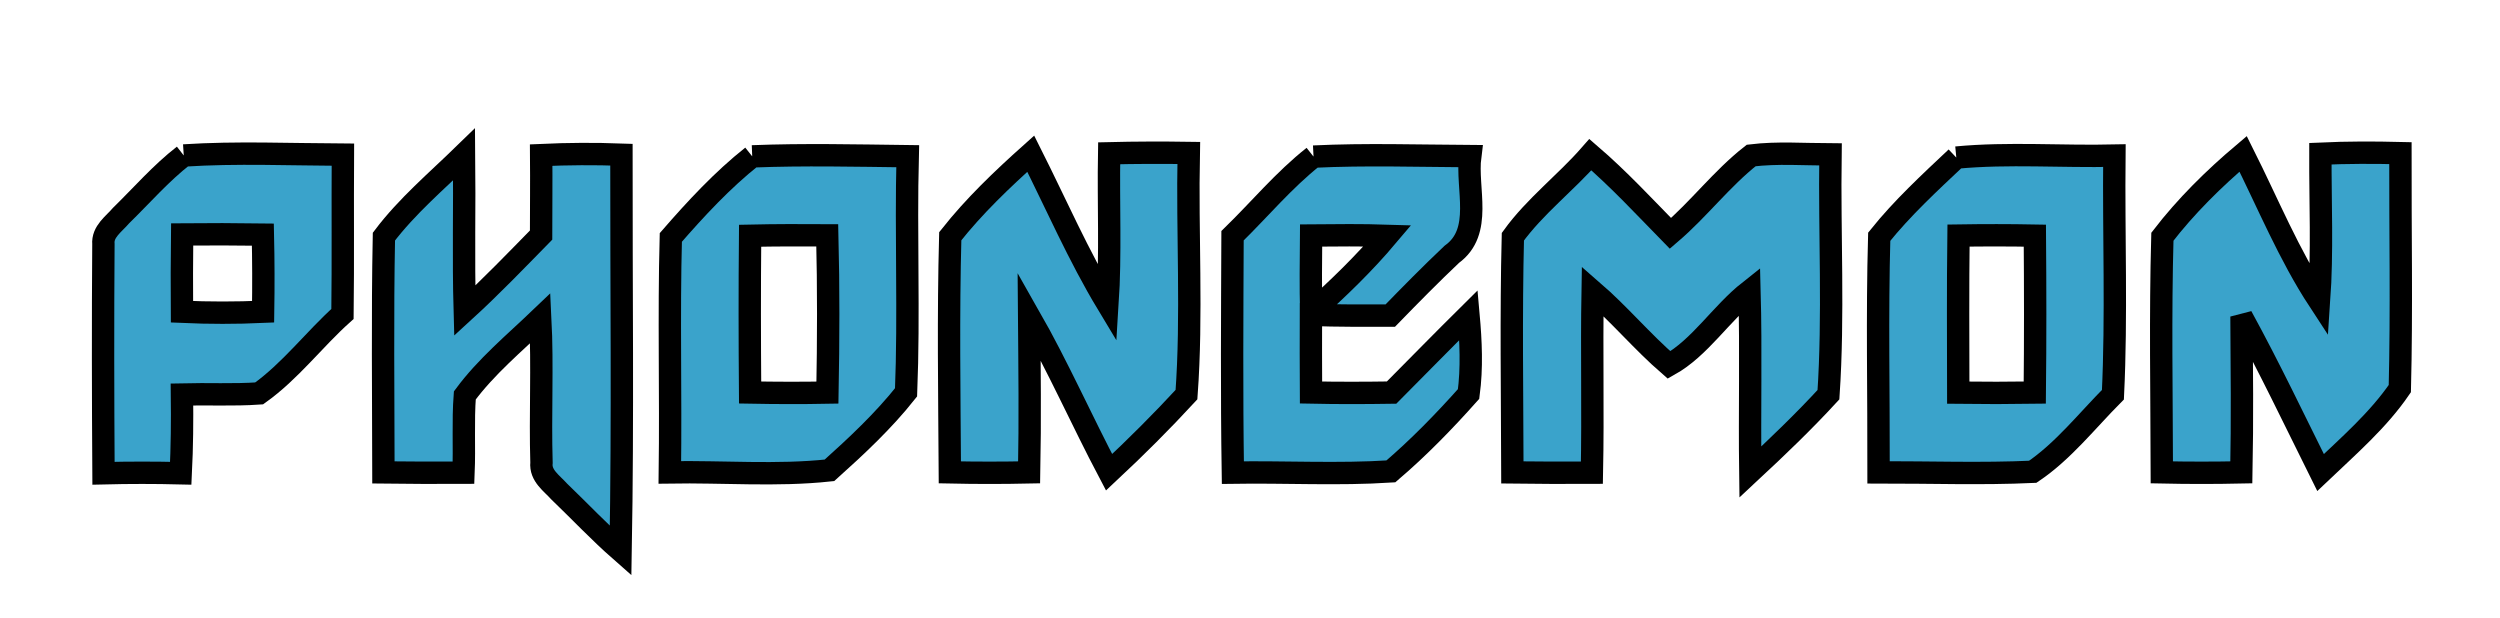
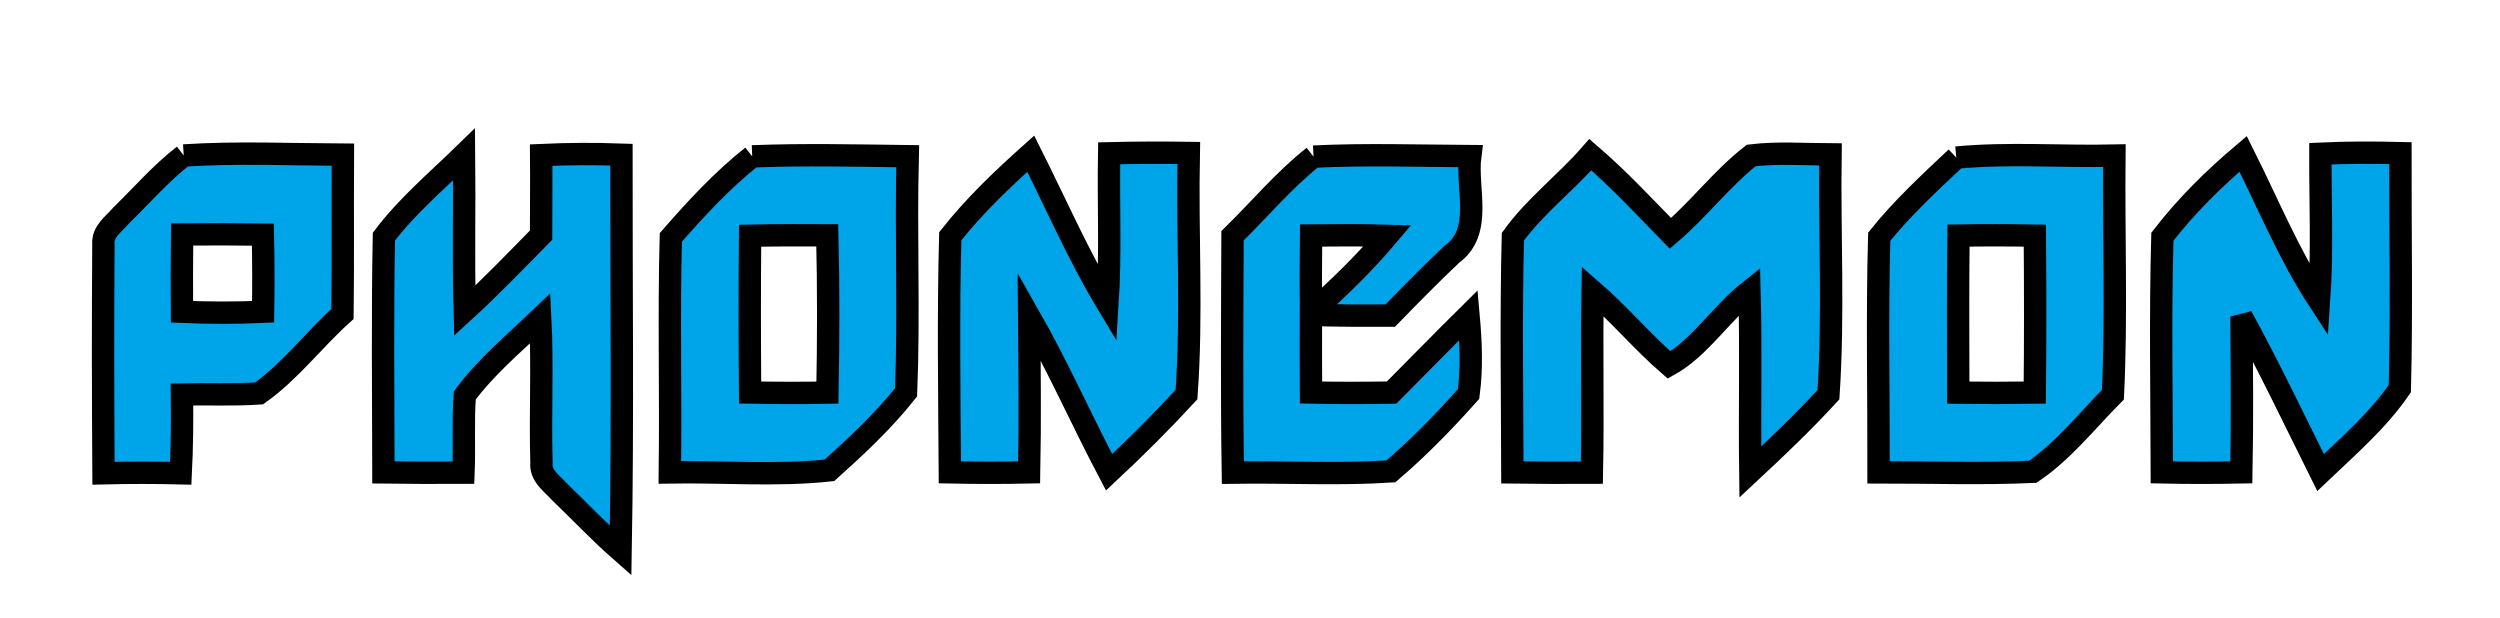
<svg xmlns="http://www.w3.org/2000/svg" width="409" height="101" xml:space="preserve" overflow="hidden">
  <g transform="translate(-85 -309)">
-     <path d="M115.062 334.436C123.714 333.878 132.418 334.263 141.096 334.303 141.043 342.981 141.136 351.673 141.03 360.364 136.352 364.563 132.511 369.72 127.395 373.361 123.196 373.653 118.969 373.427 114.77 373.534 114.823 377.826 114.783 382.132 114.571 386.424 110.358 386.318 106.145 386.318 101.932 386.424 101.853 373.932 101.826 361.44 101.919 348.948 101.733 346.888 103.633 345.652 104.803 344.27 108.192 340.961 111.315 337.346 115.062 334.436M114.797 347.353C114.743 351.579 114.743 355.792 114.77 360.005 119.195 360.204 123.621 360.204 128.046 360.005 128.113 355.792 128.099 351.593 128.006 347.38 123.594 347.314 119.195 347.314 114.797 347.353Z" stroke="#000000" stroke-width="3.658" fill="#3AA3CB" />
-     <path d="M147.808 347.712C151.582 342.715 156.446 338.609 160.924 334.25 161.017 342.769 160.791 351.3 161.031 359.832 165.363 355.872 169.416 351.646 173.523 347.46 173.523 343.101 173.576 338.729 173.536 334.37 177.908 334.17 182.294 334.144 186.666 334.303 186.639 355.912 186.919 377.507 186.533 399.103 183.038 396.033 179.849 392.644 176.5 389.428 175.264 388.046 173.363 386.81 173.589 384.697 173.35 376.829 173.789 368.949 173.39 361.081 169.151 365.135 164.539 368.962 161.044 373.693 160.725 377.893 161.004 382.119 160.831 386.331 156.472 386.345 152.1 386.358 147.728 386.292 147.715 373.441 147.555 360.563 147.808 347.712Z" stroke="#000000" stroke-width="3.658" fill="#3AA3CB" />
-     <path d="M208.062 334.582C216.527 334.25 225.019 334.449 233.498 334.556 233.166 347.433 233.751 360.337 233.232 373.188 229.538 377.853 225.126 381.973 220.7 385.946 212.062 386.876 203.278 386.132 194.587 386.278 194.759 373.467 194.401 360.643 194.746 347.845 198.839 343.141 203.185 338.449 208.062 334.582M207.717 347.566C207.637 356.111 207.65 364.67 207.717 373.215 211.929 373.294 216.155 373.308 220.368 373.228 220.528 364.656 220.554 356.085 220.342 347.5 216.142 347.473 211.929 347.473 207.717 347.566Z" stroke="#000000" stroke-width="3.658" fill="#3AA3CB" />
-     <path d="M240.462 347.646C244.356 342.715 248.954 338.33 253.632 334.144 257.765 342.357 261.433 350.822 266.19 358.716 266.722 350.503 266.31 342.29 266.456 334.077 270.788 333.971 275.134 333.958 279.48 334.024 279.201 347.194 280.064 360.47 279.108 373.56 275.054 377.959 270.815 382.185 266.443 386.265 261.977 377.8 258.11 369.015 253.366 360.696 253.432 369.228 253.539 377.76 253.366 386.278 249.047 386.371 244.728 386.371 240.395 386.278 240.316 373.401 240.116 360.51 240.462 347.646Z" stroke="#000000" stroke-width="3.658" fill="#3AA3CB" />
-     <path d="M299.892 334.622C308.424 334.21 316.983 334.489 325.528 334.542 324.837 339.885 327.681 346.875 322.511 350.609 319.069 353.865 315.747 357.241 312.451 360.63 308.119 360.616 303.786 360.696 299.467 360.483 299.454 364.723 299.454 368.975 299.48 373.215 303.879 373.308 308.265 373.294 312.664 373.228 316.863 369.002 321.023 364.749 325.249 360.563 325.634 364.842 325.833 369.188 325.262 373.454 321.288 377.919 317.089 382.238 312.544 386.119 303.946 386.677 295.307 386.185 286.696 386.318 286.497 373.401 286.59 360.483 286.643 347.566 291.055 343.26 295.042 338.449 299.892 334.622M299.494 347.526C299.454 351.739 299.414 355.952 299.507 360.151 303.906 356.217 308.172 352.098 311.986 347.579 307.826 347.446 303.653 347.486 299.494 347.526Z" stroke="#000000" stroke-width="3.658" fill="#3AA3CB" />
-     <path d="M345.183 334.303C349.834 338.303 354.007 342.808 358.286 347.181 362.951 343.194 366.672 338.224 371.496 334.436 375.789 333.918 380.134 334.25 384.467 334.263 384.281 347.353 385.011 360.537 384.134 373.574 380.081 377.986 375.735 382.145 371.35 386.225 371.217 376.364 371.483 366.49 371.217 356.616 366.552 360.297 363.137 365.879 358.06 368.71 353.675 364.909 349.941 360.43 345.555 356.629 345.382 366.53 345.635 376.431 345.435 386.331 341.103 386.345 336.757 386.358 332.425 386.292 332.398 373.441 332.186 360.563 332.505 347.726 336.106 342.742 341.13 338.941 345.183 334.303Z" stroke="#000000" stroke-width="3.658" fill="#3AA3CB" />
-     <path d="M405.052 334.782C413.624 333.971 422.302 334.662 430.913 334.463 430.78 347.5 431.299 360.576 430.674 373.574 426.421 377.853 422.541 382.823 417.557 386.185 409.158 386.571 400.733 386.265 392.334 386.278 392.361 373.427 392.081 360.563 392.44 347.726 396.201 343.034 400.68 338.901 405.052 334.782M405.411 347.539C405.305 356.111 405.358 364.67 405.371 373.241 409.544 373.294 413.717 373.294 417.89 373.228 417.983 364.67 417.969 356.111 417.903 347.553 413.743 347.473 409.57 347.473 405.411 347.539Z" stroke="#000000" stroke-width="3.658" fill="#3AA3CB" />
-     <path d="M438.767 347.726C442.608 342.742 447.166 338.237 451.977 334.17 456.017 342.224 459.459 350.663 464.403 358.211 464.961 350.211 464.589 342.157 464.615 334.144 468.974 333.944 473.347 333.944 477.706 334.051 477.679 346.888 477.931 359.753 477.612 372.577 474.078 377.746 469.187 381.986 464.642 386.305 460.389 377.773 456.296 369.148 451.711 360.776 451.764 369.268 451.858 377.773 451.685 386.278 447.339 386.371 443.007 386.371 438.674 386.278 438.648 373.441 438.409 360.563 438.767 347.726Z" stroke="#000000" stroke-width="3.658" fill="#3AA3CB" />
+     <path d="M115.062 334.436C123.714 333.878 132.418 334.263 141.096 334.303 141.043 342.981 141.136 351.673 141.03 360.364 136.352 364.563 132.511 369.72 127.395 373.361 123.196 373.653 118.969 373.427 114.77 373.534 114.823 377.826 114.783 382.132 114.571 386.424 110.358 386.318 106.145 386.318 101.932 386.424 101.853 373.932 101.826 361.44 101.919 348.948 101.733 346.888 103.633 345.652 104.803 344.27 108.192 340.961 111.315 337.346 115.062 334.436M114.797 347.353C114.743 351.579 114.743 355.792 114.77 360.005 119.195 360.204 123.621 360.204 128.046 360.005 128.113 355.792 128.099 351.593 128.006 347.38 123.594 347.314 119.195 347.314 114.797 347.353Z" stroke="#000000" stroke-width="3.658" fill="#00a4e9" />
+     <path d="M147.808 347.712C151.582 342.715 156.446 338.609 160.924 334.25 161.017 342.769 160.791 351.3 161.031 359.832 165.363 355.872 169.416 351.646 173.523 347.46 173.523 343.101 173.576 338.729 173.536 334.37 177.908 334.17 182.294 334.144 186.666 334.303 186.639 355.912 186.919 377.507 186.533 399.103 183.038 396.033 179.849 392.644 176.5 389.428 175.264 388.046 173.363 386.81 173.589 384.697 173.35 376.829 173.789 368.949 173.39 361.081 169.151 365.135 164.539 368.962 161.044 373.693 160.725 377.893 161.004 382.119 160.831 386.331 156.472 386.345 152.1 386.358 147.728 386.292 147.715 373.441 147.555 360.563 147.808 347.712Z" stroke="#000000" stroke-width="3.658" fill="#00a4e9" />
+     <path d="M208.062 334.582C216.527 334.25 225.019 334.449 233.498 334.556 233.166 347.433 233.751 360.337 233.232 373.188 229.538 377.853 225.126 381.973 220.7 385.946 212.062 386.876 203.278 386.132 194.587 386.278 194.759 373.467 194.401 360.643 194.746 347.845 198.839 343.141 203.185 338.449 208.062 334.582M207.717 347.566C207.637 356.111 207.65 364.67 207.717 373.215 211.929 373.294 216.155 373.308 220.368 373.228 220.528 364.656 220.554 356.085 220.342 347.5 216.142 347.473 211.929 347.473 207.717 347.566Z" stroke="#000000" stroke-width="3.658" fill="#00a4e9" />
+     <path d="M240.462 347.646C244.356 342.715 248.954 338.33 253.632 334.144 257.765 342.357 261.433 350.822 266.19 358.716 266.722 350.503 266.31 342.29 266.456 334.077 270.788 333.971 275.134 333.958 279.48 334.024 279.201 347.194 280.064 360.47 279.108 373.56 275.054 377.959 270.815 382.185 266.443 386.265 261.977 377.8 258.11 369.015 253.366 360.696 253.432 369.228 253.539 377.76 253.366 386.278 249.047 386.371 244.728 386.371 240.395 386.278 240.316 373.401 240.116 360.51 240.462 347.646Z" stroke="#000000" stroke-width="3.658" fill="#00a4e9" />
+     <path d="M299.892 334.622C308.424 334.21 316.983 334.489 325.528 334.542 324.837 339.885 327.681 346.875 322.511 350.609 319.069 353.865 315.747 357.241 312.451 360.63 308.119 360.616 303.786 360.696 299.467 360.483 299.454 364.723 299.454 368.975 299.48 373.215 303.879 373.308 308.265 373.294 312.664 373.228 316.863 369.002 321.023 364.749 325.249 360.563 325.634 364.842 325.833 369.188 325.262 373.454 321.288 377.919 317.089 382.238 312.544 386.119 303.946 386.677 295.307 386.185 286.696 386.318 286.497 373.401 286.59 360.483 286.643 347.566 291.055 343.26 295.042 338.449 299.892 334.622M299.494 347.526C299.454 351.739 299.414 355.952 299.507 360.151 303.906 356.217 308.172 352.098 311.986 347.579 307.826 347.446 303.653 347.486 299.494 347.526Z" stroke="#000000" stroke-width="3.658" fill="#00a4e9" />
+     <path d="M345.183 334.303C349.834 338.303 354.007 342.808 358.286 347.181 362.951 343.194 366.672 338.224 371.496 334.436 375.789 333.918 380.134 334.25 384.467 334.263 384.281 347.353 385.011 360.537 384.134 373.574 380.081 377.986 375.735 382.145 371.35 386.225 371.217 376.364 371.483 366.49 371.217 356.616 366.552 360.297 363.137 365.879 358.06 368.71 353.675 364.909 349.941 360.43 345.555 356.629 345.382 366.53 345.635 376.431 345.435 386.331 341.103 386.345 336.757 386.358 332.425 386.292 332.398 373.441 332.186 360.563 332.505 347.726 336.106 342.742 341.13 338.941 345.183 334.303Z" stroke="#000000" stroke-width="3.658" fill="#00a4e9" />
+     <path d="M405.052 334.782C413.624 333.971 422.302 334.662 430.913 334.463 430.78 347.5 431.299 360.576 430.674 373.574 426.421 377.853 422.541 382.823 417.557 386.185 409.158 386.571 400.733 386.265 392.334 386.278 392.361 373.427 392.081 360.563 392.44 347.726 396.201 343.034 400.68 338.901 405.052 334.782M405.411 347.539C405.305 356.111 405.358 364.67 405.371 373.241 409.544 373.294 413.717 373.294 417.89 373.228 417.983 364.67 417.969 356.111 417.903 347.553 413.743 347.473 409.57 347.473 405.411 347.539Z" stroke="#000000" stroke-width="3.658" fill="#00a4e9" />
+     <path d="M438.767 347.726C442.608 342.742 447.166 338.237 451.977 334.17 456.017 342.224 459.459 350.663 464.403 358.211 464.961 350.211 464.589 342.157 464.615 334.144 468.974 333.944 473.347 333.944 477.706 334.051 477.679 346.888 477.931 359.753 477.612 372.577 474.078 377.746 469.187 381.986 464.642 386.305 460.389 377.773 456.296 369.148 451.711 360.776 451.764 369.268 451.858 377.773 451.685 386.278 447.339 386.371 443.007 386.371 438.674 386.278 438.648 373.441 438.409 360.563 438.767 347.726Z" stroke="#000000" stroke-width="3.658" fill="#00a4e9" />
  </g>
</svg>
